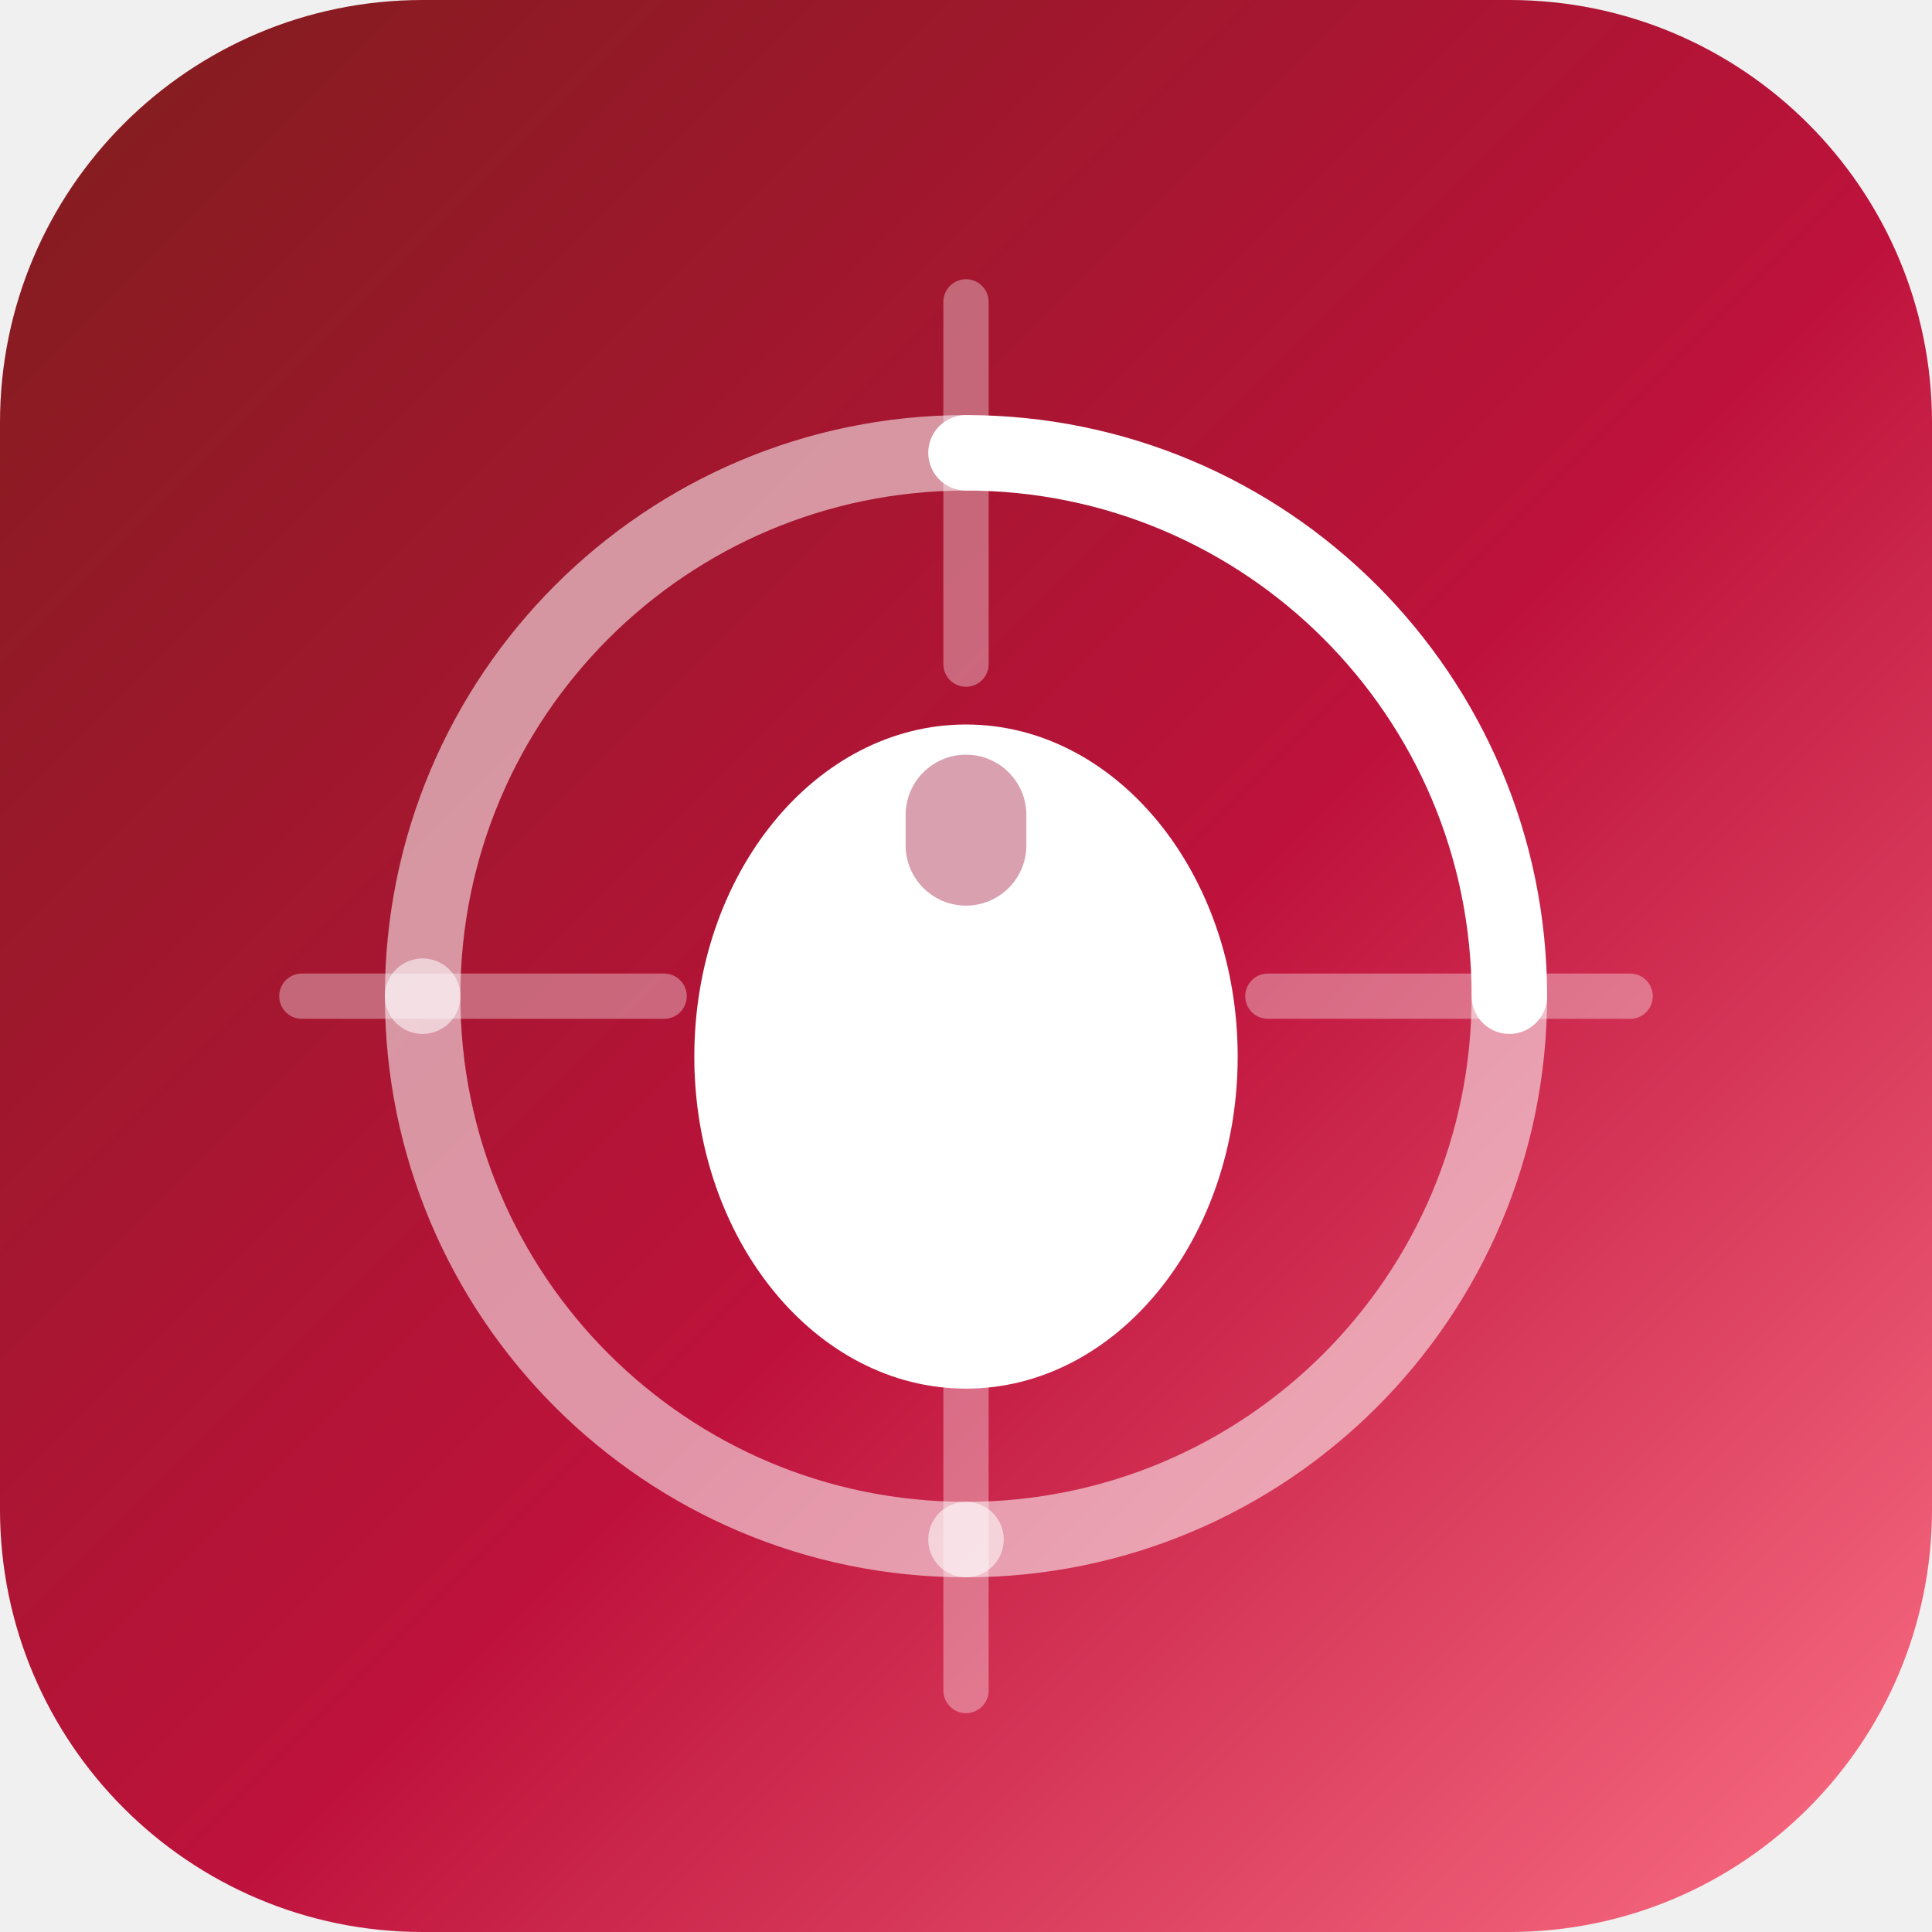
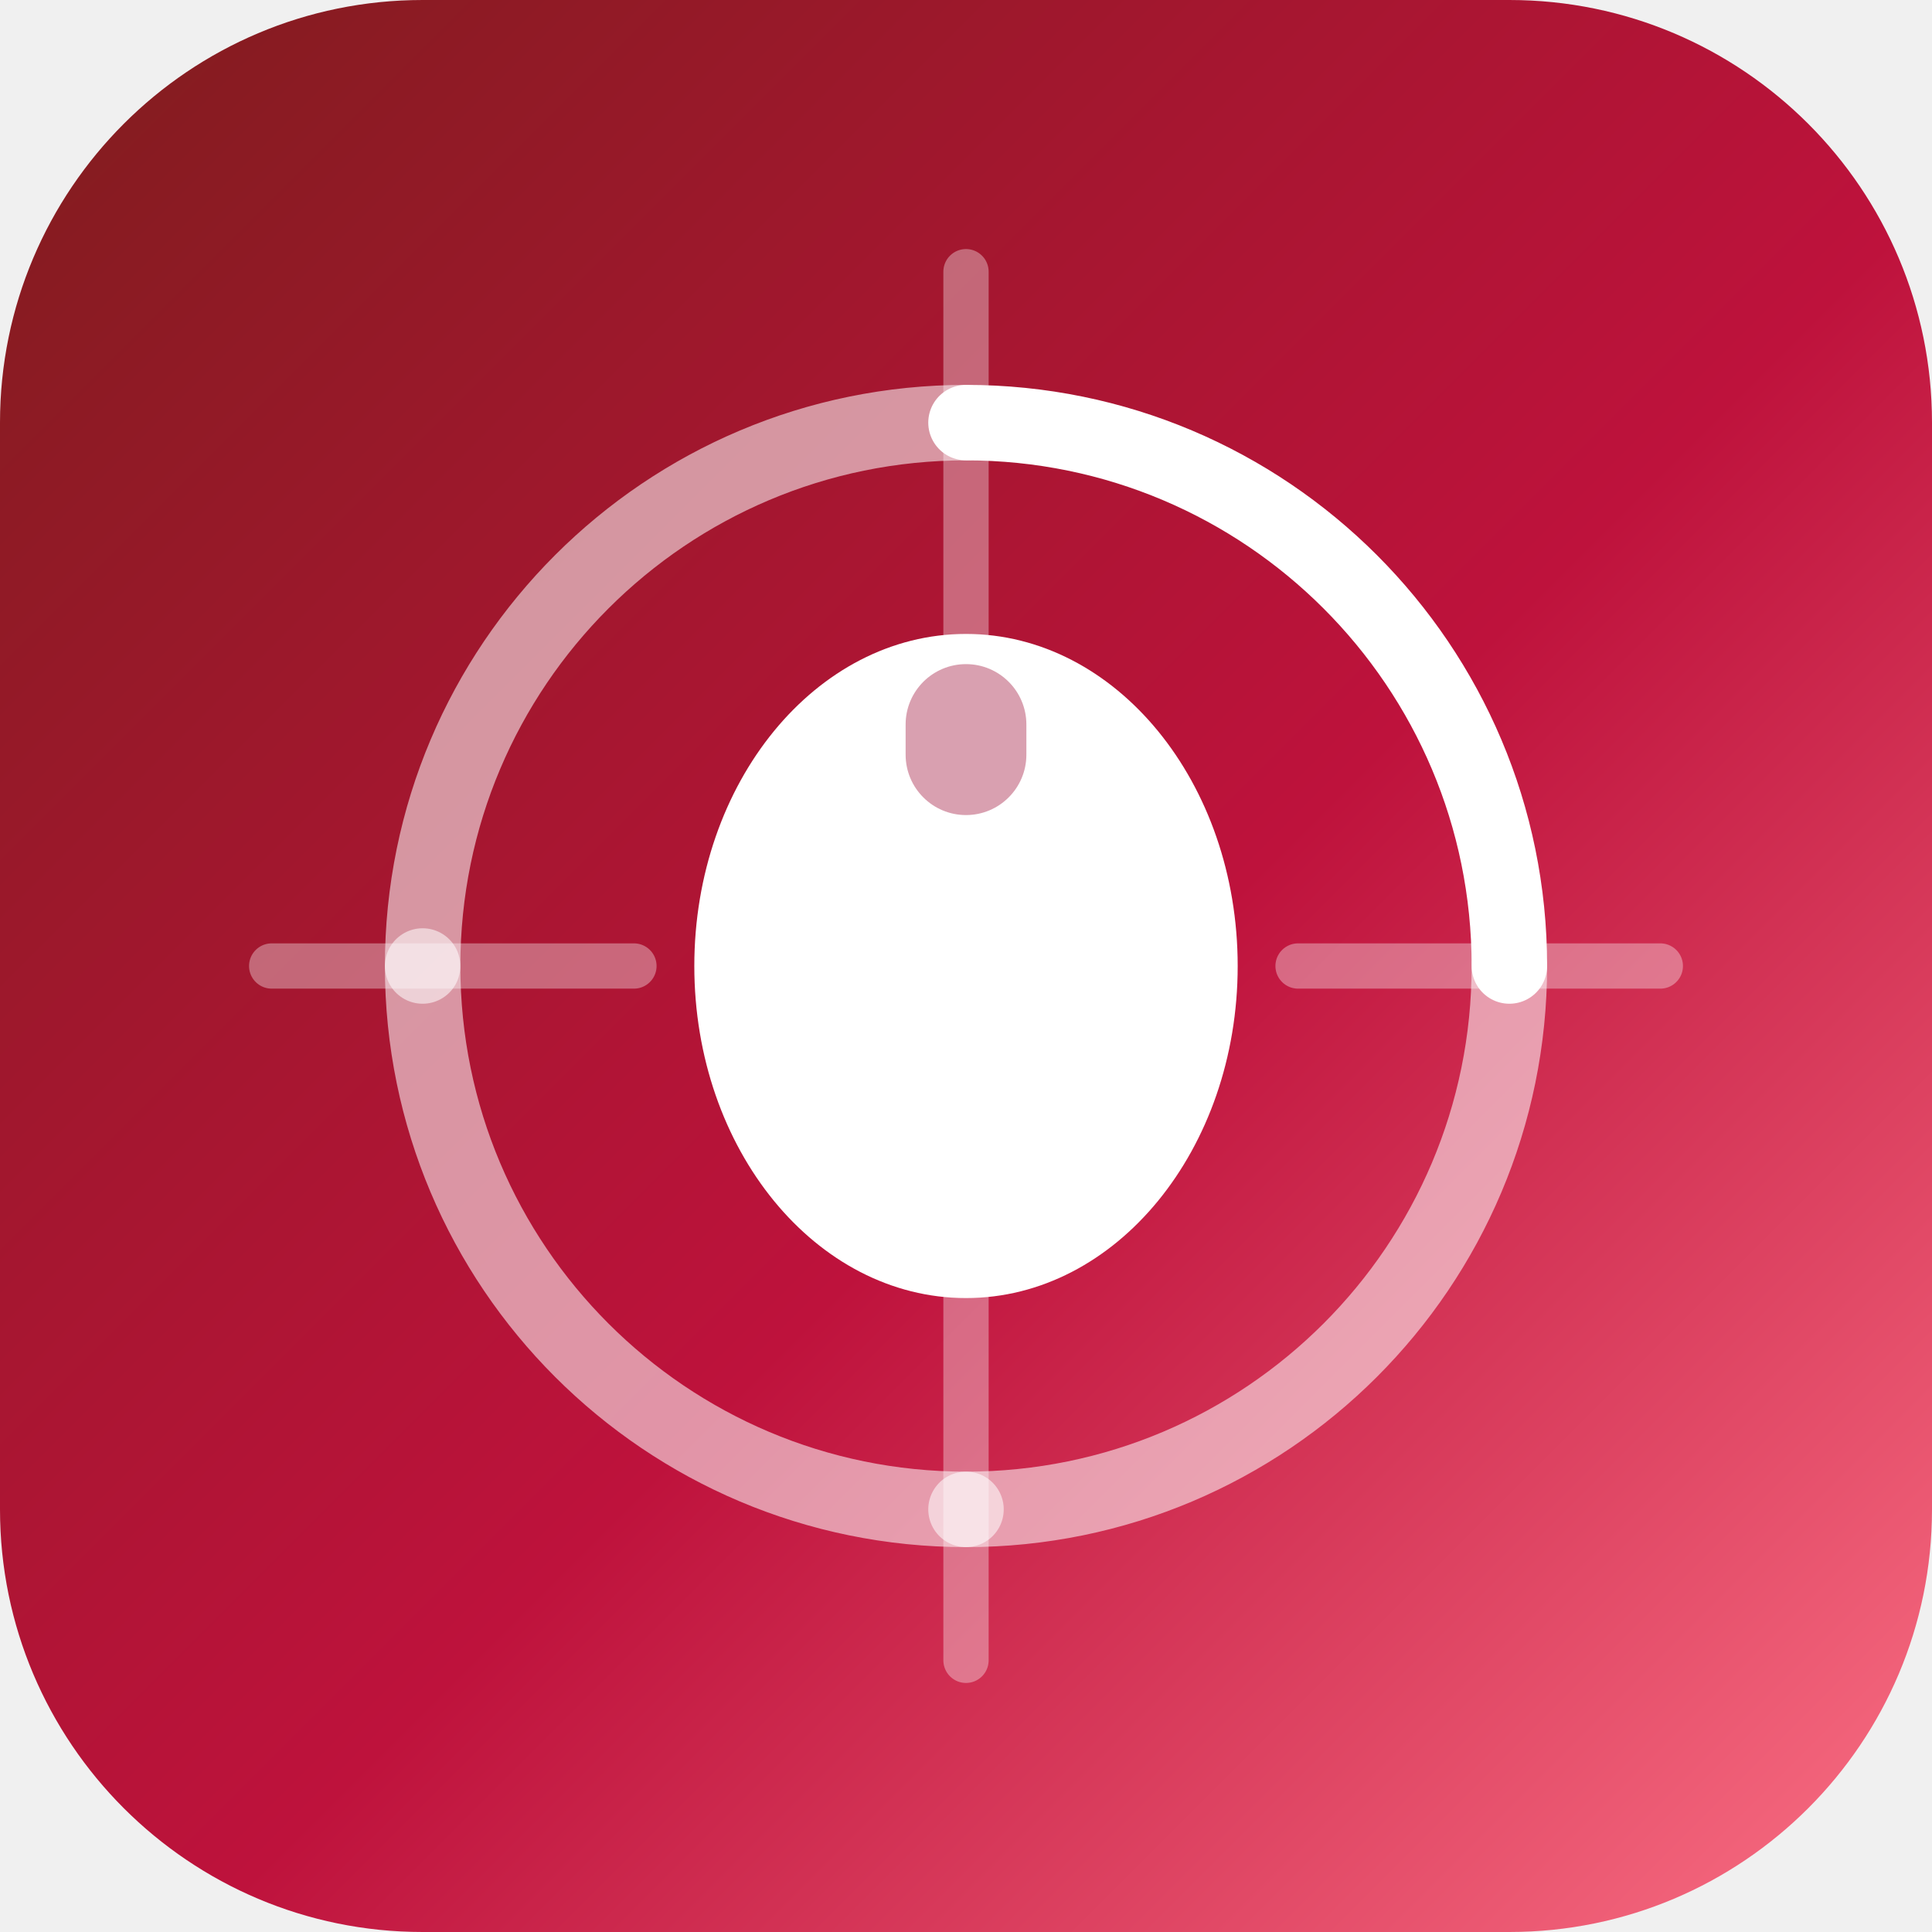
<svg xmlns="http://www.w3.org/2000/svg" viewBox="0 0 64 64" role="img" aria-label="Agent CMS Commander crosshair ring">
  <defs>
    <linearGradient id="cmd-bg-05c" x1="0%" y1="0%" x2="100%" y2="100%">
      <stop offset="0%" stop-color="#7f1d1d" />
      <stop offset="55%" stop-color="#be123c" />
      <stop offset="100%" stop-color="#fb7185" />
    </linearGradient>
  </defs>
  <rect width="64" height="64" rx="14" fill="url(#cmd-bg-05c)" />
-   <line x1="32" y1="10" x2="32" y2="22" stroke="#ffffff" stroke-width="1.5" stroke-linecap="round" opacity="0.35" />
-   <line x1="32" y1="44" x2="32" y2="56" stroke="#ffffff" stroke-width="1.5" stroke-linecap="round" opacity="0.35" />
-   <line x1="10" y1="33" x2="22" y2="33" stroke="#ffffff" stroke-width="1.5" stroke-linecap="round" opacity="0.35" />
-   <line x1="42" y1="33" x2="54" y2="33" stroke="#ffffff" stroke-width="1.5" stroke-linecap="round" opacity="0.35" />
-   <path d="M 32 15 A 18 18 0 0 1 50 33" fill="none" stroke="#ffffff" stroke-width="2.5" stroke-linecap="round" />
-   <path d="M 50 33 A 18 18 0 0 1 32 51" fill="none" stroke="#ffffff" stroke-width="2.5" stroke-linecap="round" opacity="0.55" />
-   <path d="M 32 51 A 18 18 0 0 1 14 33" fill="none" stroke="#ffffff" stroke-width="2.5" stroke-linecap="round" opacity="0.55" />
-   <path d="M 14 33 A 18 18 0 0 1 32 15" fill="none" stroke="#ffffff" stroke-width="2.5" stroke-linecap="round" opacity="0.55" />
-   <ellipse cx="32" cy="35" rx="9" ry="11" fill="#ffffff" />
-   <rect x="30" y="25" width="4" height="5" rx="2" fill="#9f1239" opacity="0.4" />
+   <line x1="32" y1="9" x2="32" y2="21" stroke="#ffffff" stroke-width="1.5" stroke-linecap="round" opacity="0.35" />
+   <line x1="32" y1="43" x2="32" y2="55" stroke="#ffffff" stroke-width="1.5" stroke-linecap="round" opacity="0.35" />
+   <line x1="9" y1="32" x2="21" y2="32" stroke="#ffffff" stroke-width="1.5" stroke-linecap="round" opacity="0.35" />
+   <line x1="43" y1="32" x2="55" y2="32" stroke="#ffffff" stroke-width="1.5" stroke-linecap="round" opacity="0.35" />
+   <path d="M 32 14 A 18 18 0 0 1 50 32" fill="none" stroke="#ffffff" stroke-width="2.5" stroke-linecap="round" />
+   <path d="M 50 32 A 18 18 0 0 1 32 50" fill="none" stroke="#ffffff" stroke-width="2.5" stroke-linecap="round" opacity="0.55" />
+   <path d="M 32 50 A 18 18 0 0 1 14 32" fill="none" stroke="#ffffff" stroke-width="2.5" stroke-linecap="round" opacity="0.55" />
+   <path d="M 14 32 A 18 18 0 0 1 32 14" fill="none" stroke="#ffffff" stroke-width="2.5" stroke-linecap="round" opacity="0.55" />
+   <ellipse cx="32" cy="32" rx="9" ry="11" fill="#ffffff" />
+   <rect x="30" y="22" width="4" height="5" rx="2" fill="#9f1239" opacity="0.4" />
</svg>
